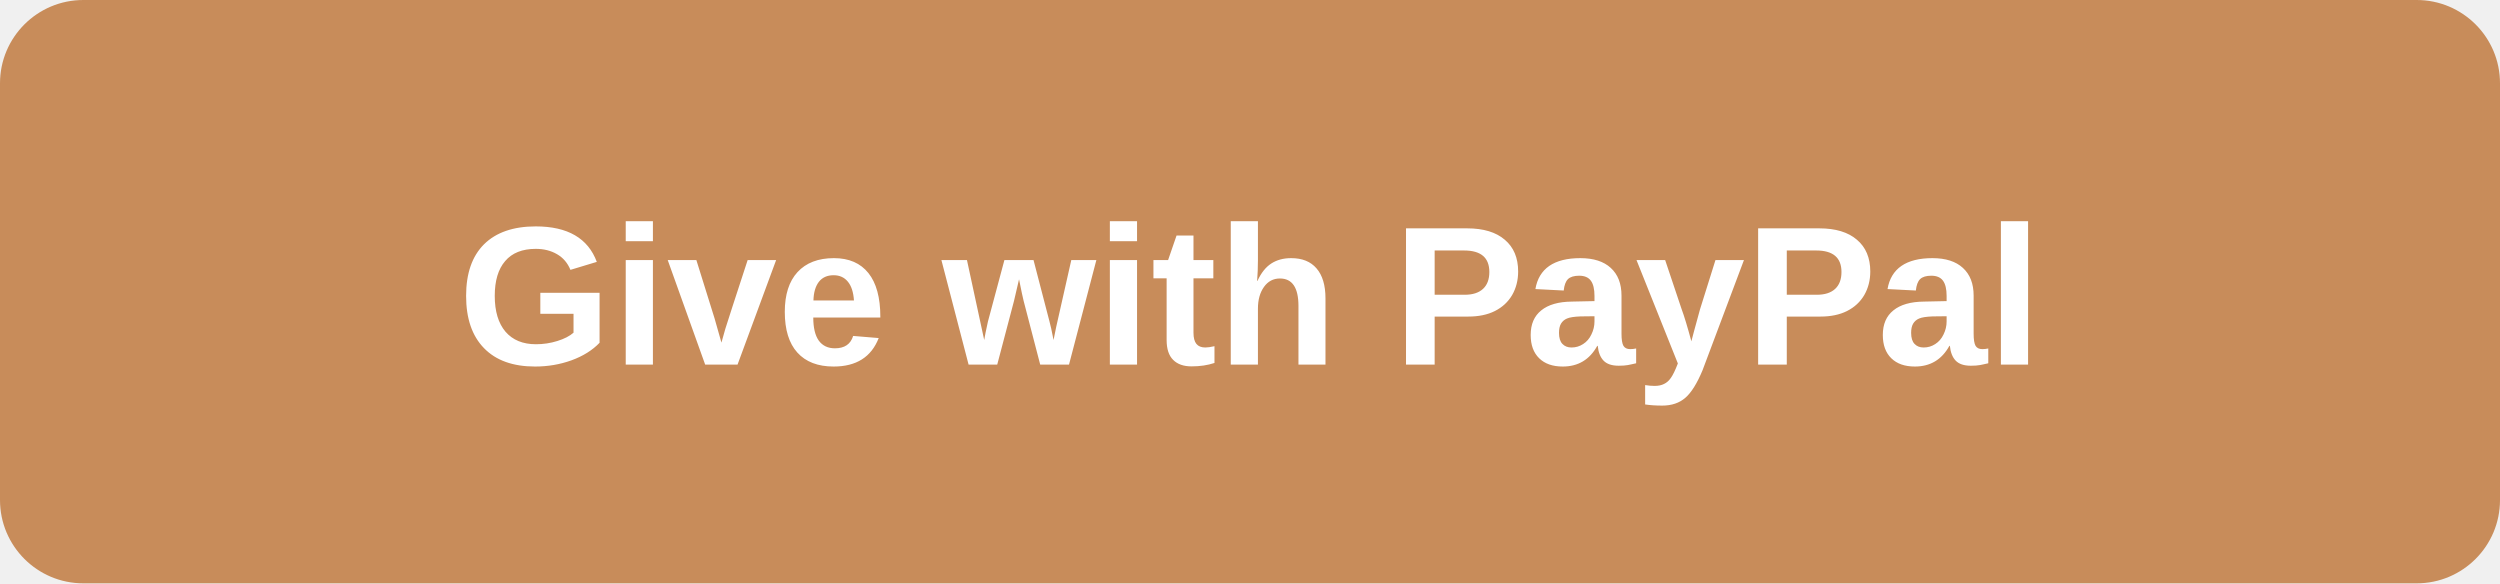
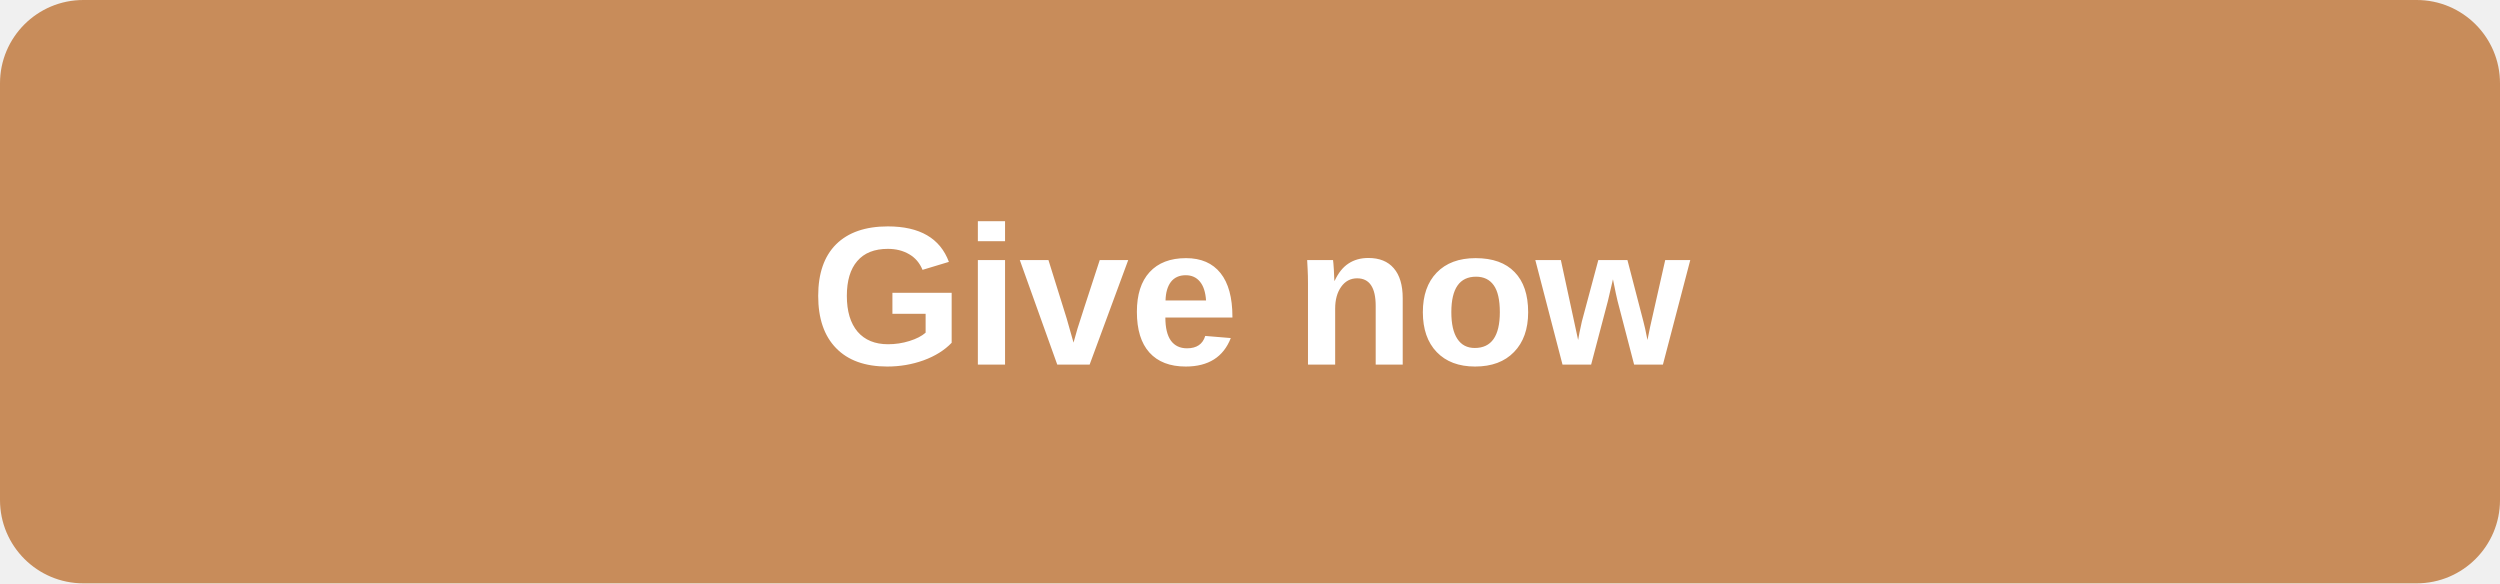
<svg xmlns="http://www.w3.org/2000/svg" width="240" height="56" viewBox="0 0 240 56" role="img" aria-labelledby="title">
  <rect width="240" height="56" rx="8" fill="#c88c5a" />
-   <text x="120" y="35" text-anchor="middle" fill="#ffffff" font-family="Lexend, Arial, sans-serif" font-size="19" font-weight="600">Give with PayPal</text>
+   <text x="120" y="35" text-anchor="middle" fill="#ffffff" font-family="Lexend, Arial, sans-serif" font-size="19" font-weight="600">Give now</text>
</svg>
